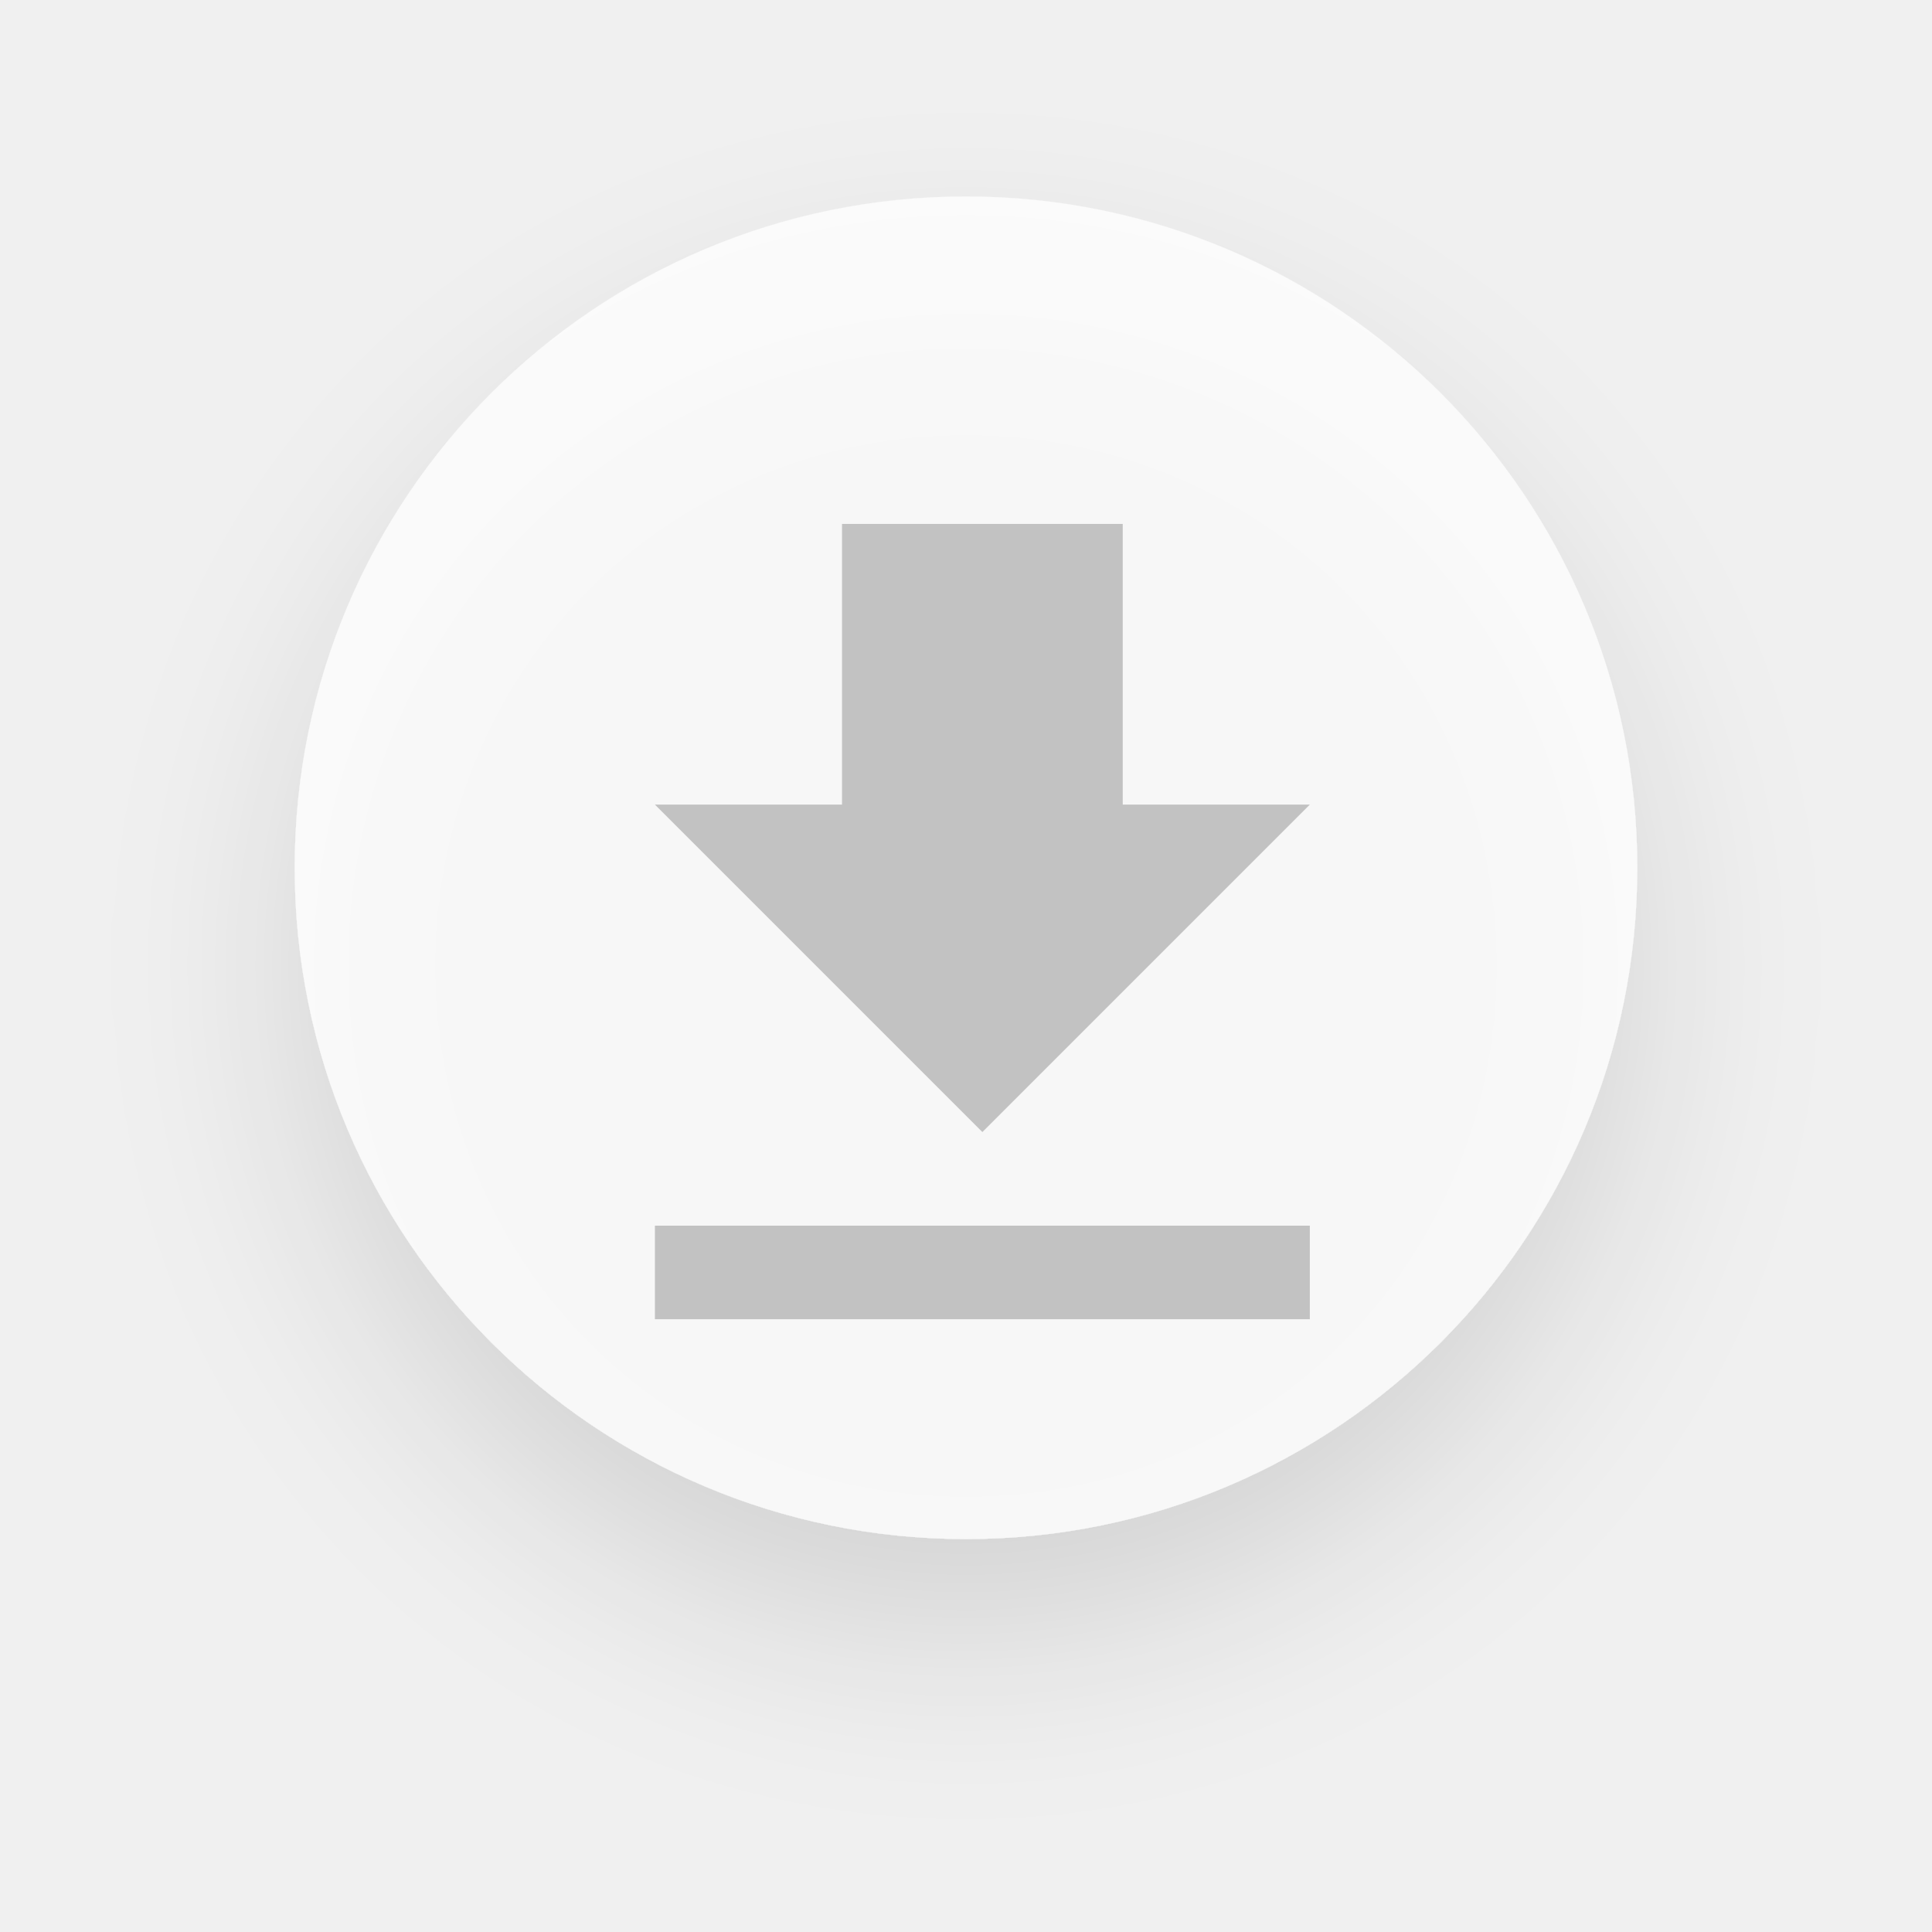
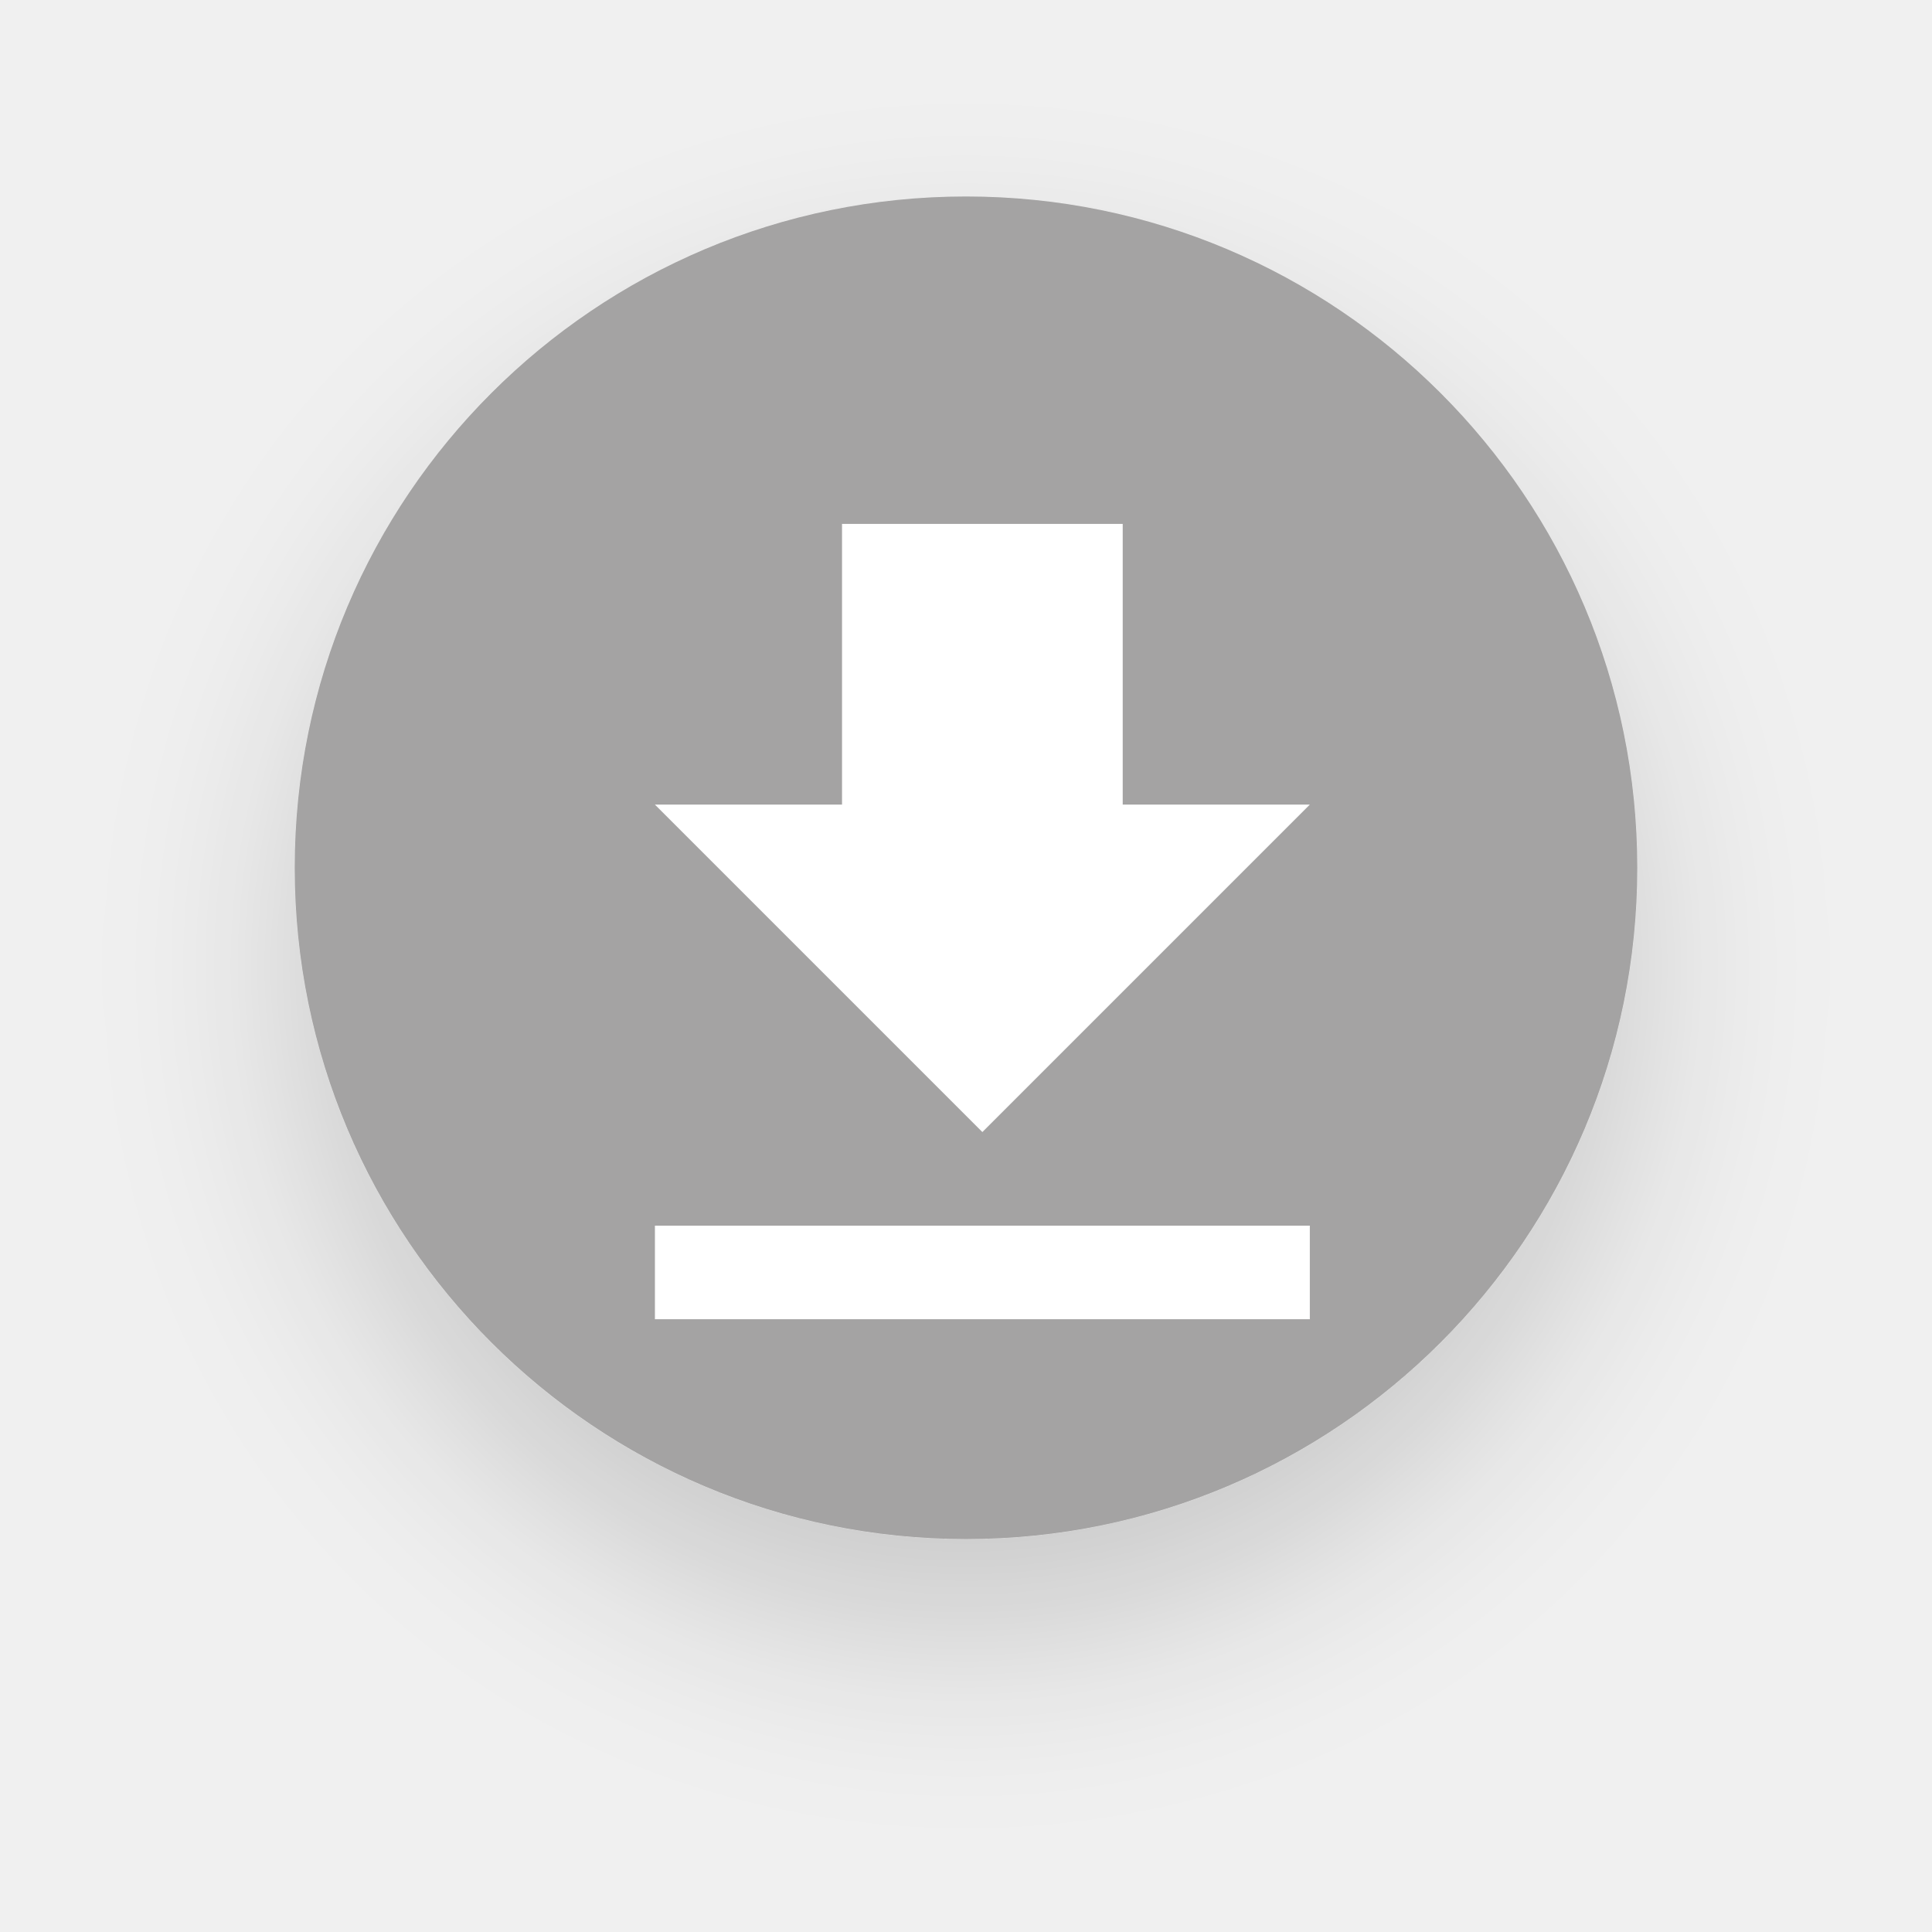
<svg xmlns="http://www.w3.org/2000/svg" width="59" height="59" viewBox="0 0 59 59">
  <defs>
    <filter id="Ellipse_16" x="0" y="0" width="59" height="59" filterUnits="userSpaceOnUse">
      <feOffset dy="3" input="SourceAlpha" />
      <feGaussianBlur stdDeviation="3" result="blur" />
      <feFlood flood-opacity="0.161" />
      <feComposite operator="in" in2="blur" />
      <feComposite in="SourceGraphic" />
    </filter>
  </defs>
  <g id="Group_200" data-name="Group 200" transform="translate(-1094 -405)">
    <g transform="matrix(1, 0, 0, 1, 1094, 405)" filter="url(#Ellipse_16)">
-       <circle id="Ellipse_16-2" data-name="Ellipse 16" cx="20.5" cy="20.5" r="20.5" transform="translate(9 6)" fill="#fff" opacity="0.73" />
+       <circle id="Ellipse_16-2" data-name="Ellipse 16" cx="20.5" cy="20.5" r="20.5" transform="translate(9 6)" fill="#a4a3a3" />
    </g>
-     <path id="ic_file_download_24px" d="M25,11.571H19.286V3H10.714v8.571H5l10,10ZM5,24.429v2.857H25V24.429Z" transform="translate(1109 418)" fill="#c2c2c2" />
+     <path id="ic_file_download_24px" d="M25,11.571H19.286V3H10.714v8.571H5l10,10ZM5,24.429v2.857H25V24.429Z" transform="translate(1109 418)" fill="#fff" />
  </g>
</svg>
